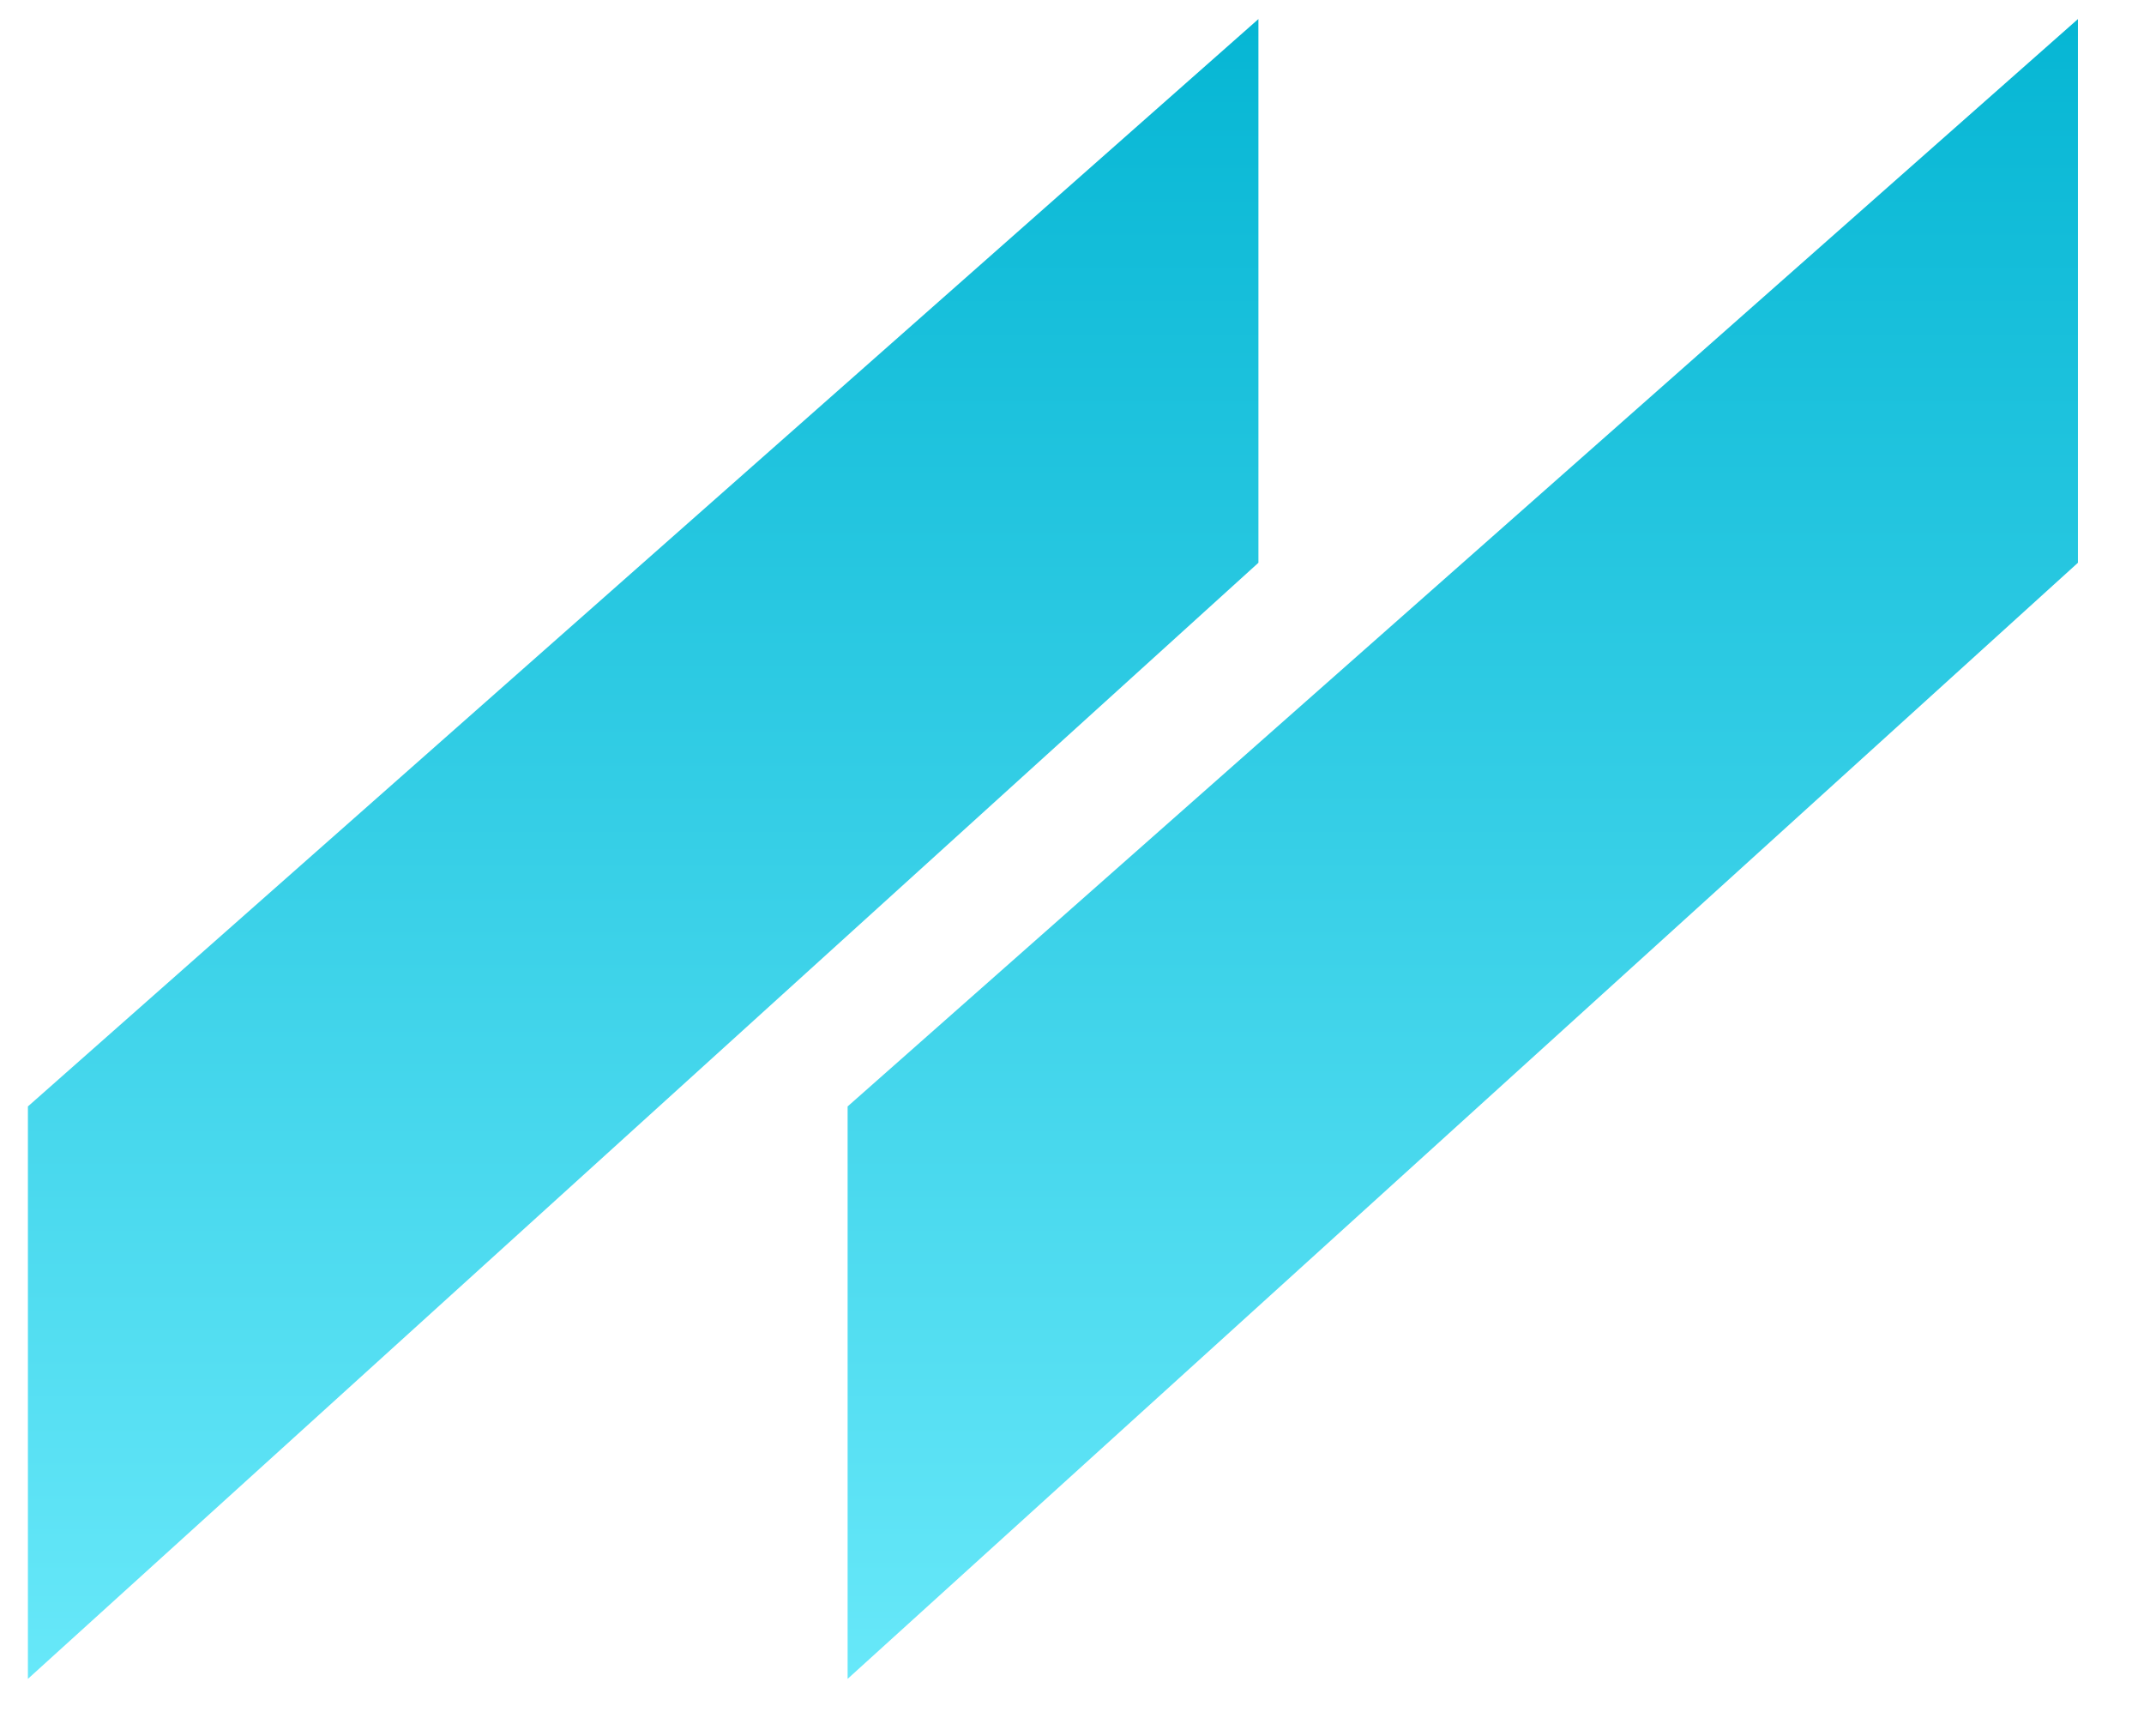
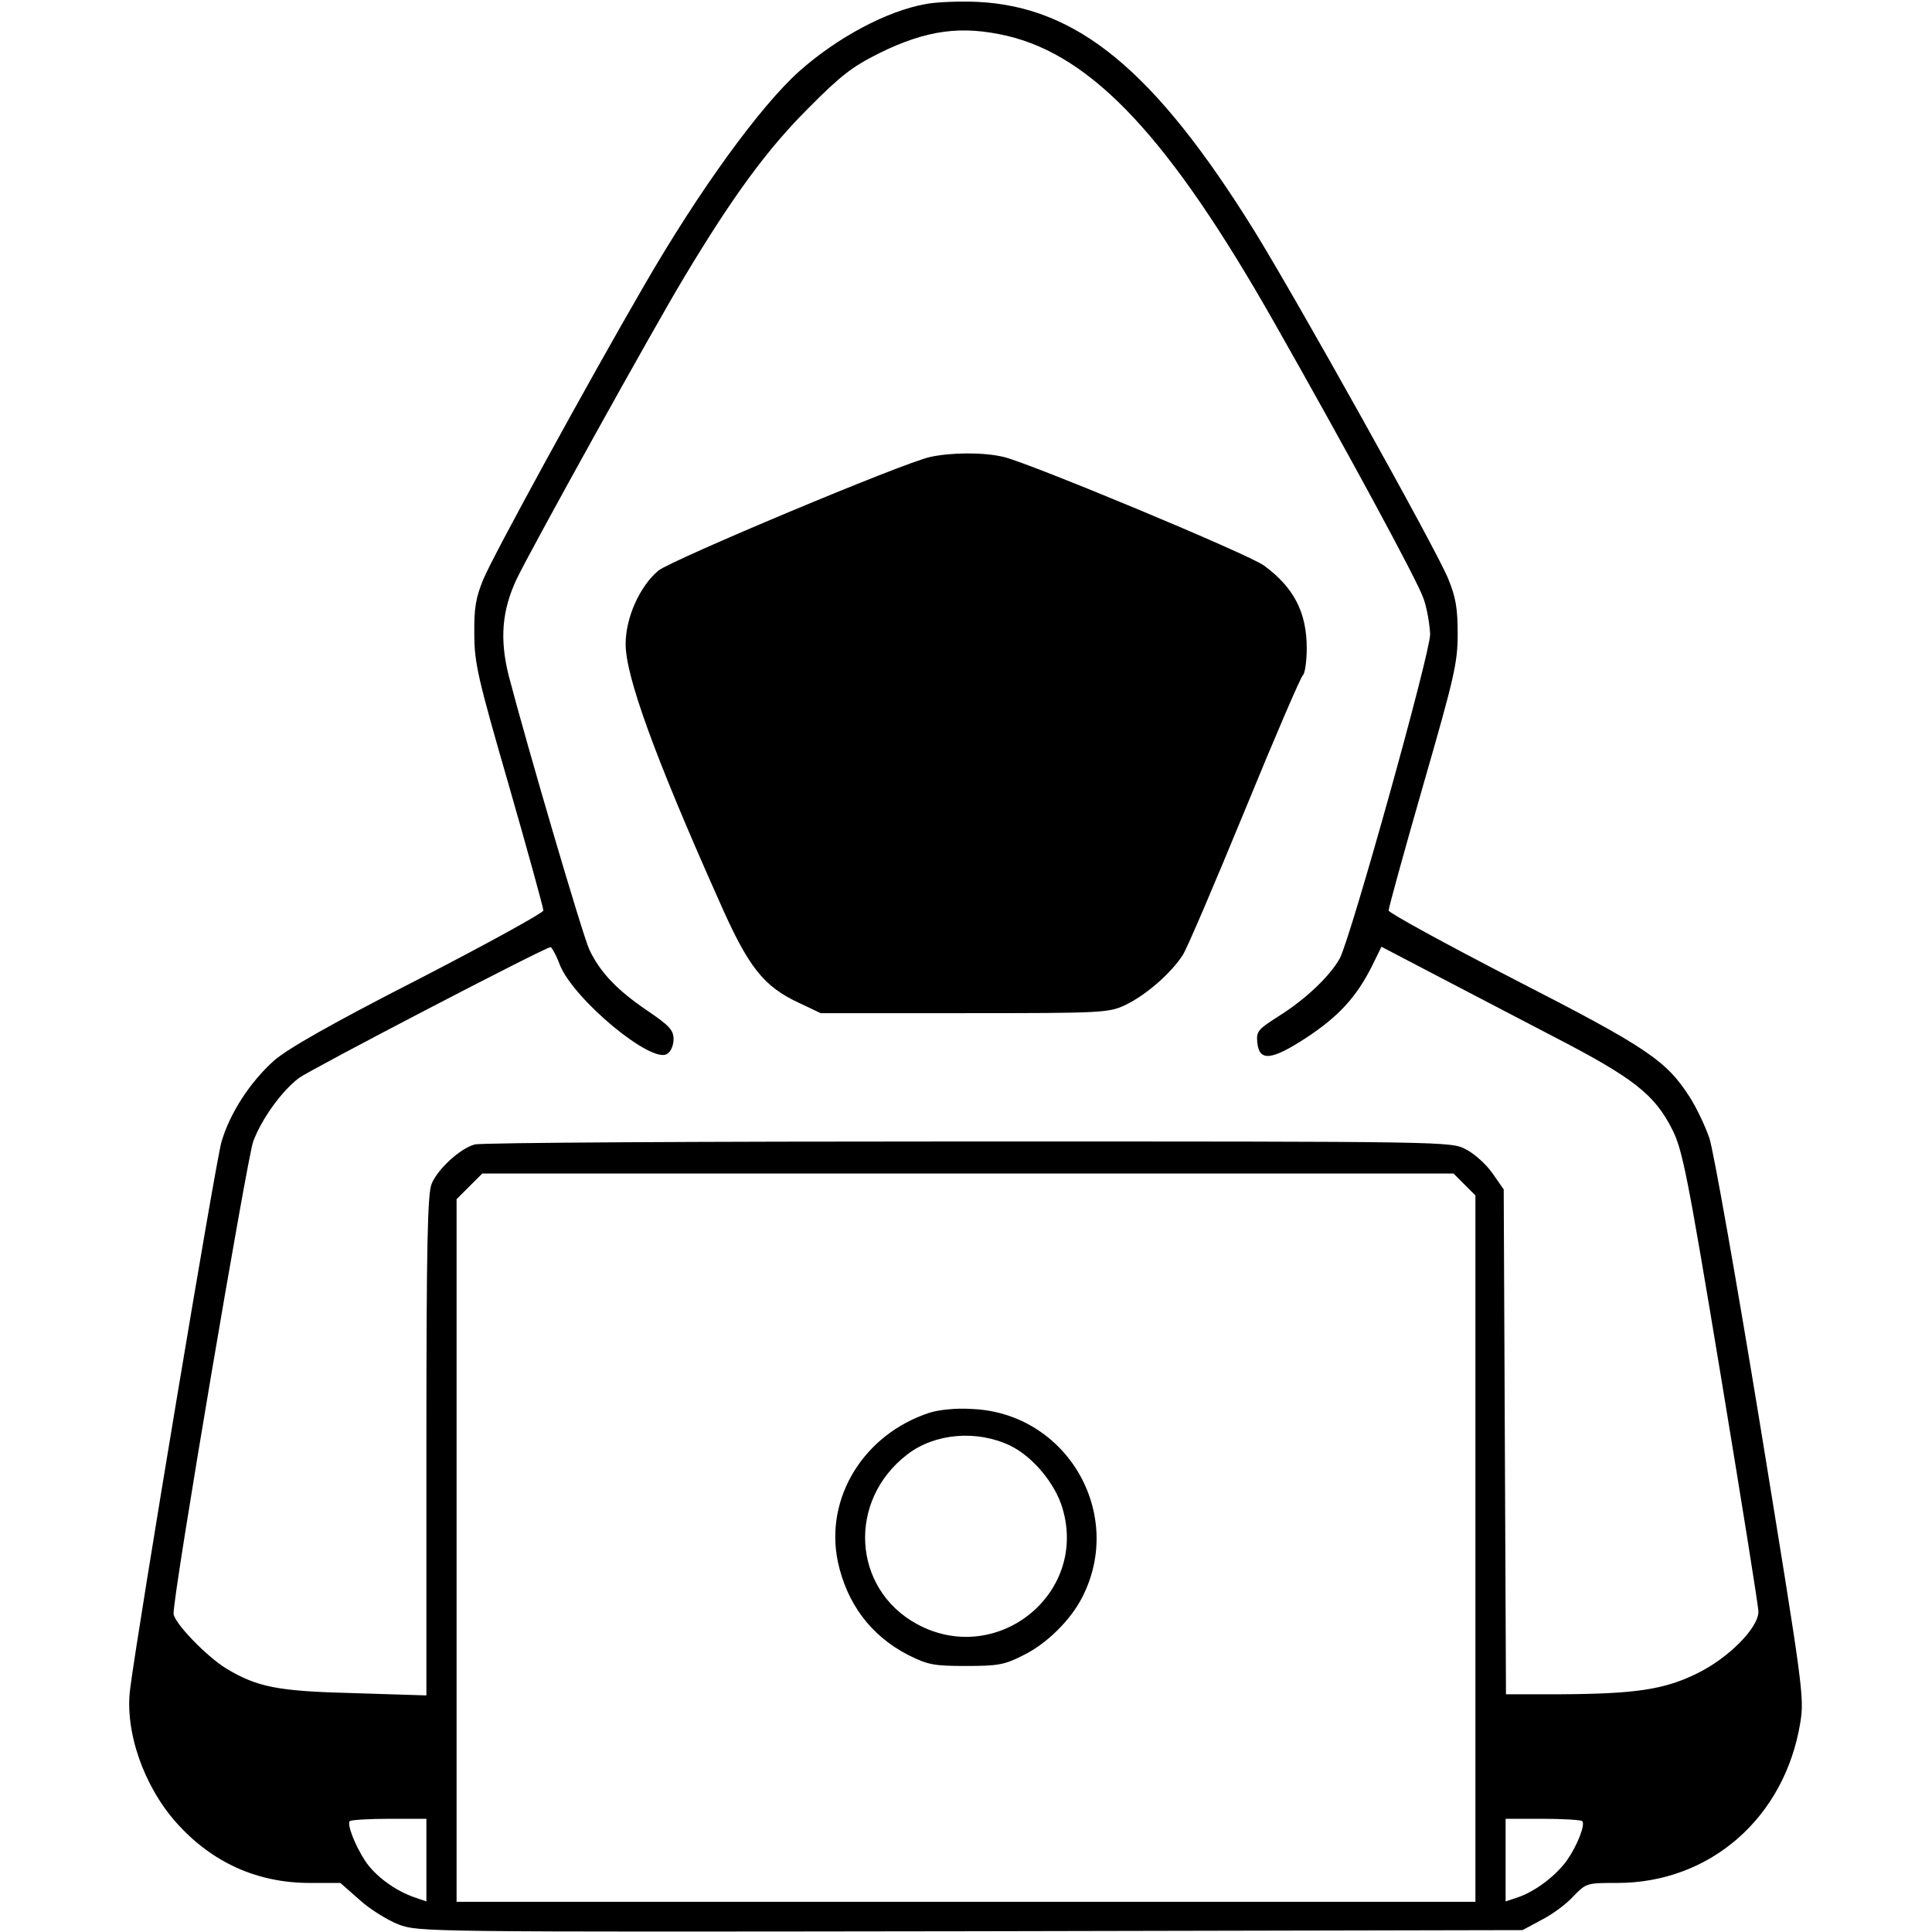
- <svg xmlns="http://www.w3.org/2000/svg" xmlns:xlink="http://www.w3.org/1999/xlink" version="1.1" preserveAspectRatio="xMidYMid meet" viewBox="344.564 330.278 111.737 91.218" width="53.87" height="43.61">
-   <defs>
-     <path d="M453.3 331.28L453.3 359.85L388.64 418.5L388.64 388.42L453.3 331.28Z" id="aFZf6T5ED" />
-     <linearGradient id="gradientb2ThqnP5Op" gradientUnits="userSpaceOnUse" x1="420.97" y1="331.28" x2="420.97" y2="418.5">
-       <stop style="stop-color: #06b6d4;stop-opacity: 1" offset="0%" />
-       <stop style="stop-color: #67e8f9;stop-opacity: 1" offset="100%" />
-     </linearGradient>
-     <path d="M410.23 331.28L410.23 359.85L345.56 418.5L345.56 388.42L410.23 331.28Z" id="a9fehgwfM" />
-     <linearGradient id="gradientk1wNV9Ostb" gradientUnits="userSpaceOnUse" x1="377.89" y1="331.28" x2="377.89" y2="418.5">
-       <stop style="stop-color: #06b6d4;stop-opacity: 1" offset="0%" />
-       <stop style="stop-color: #67e8f9;stop-opacity: 1" offset="100%" />
-     </linearGradient>
-   </defs>
-   <g>
-     <g>
-       <use xlink:href="#aFZf6T5ED" opacity="1" fill="url(#gradientb2ThqnP5Op)" />
-     </g>
-     <g>
-       <use xlink:href="#a9fehgwfM" opacity="1" fill="url(#gradientk1wNV9Ostb)" />
-     </g>
+ <svg xmlns="http://www.w3.org/2000/svg" version="1.0" width="32pt" height="32pt" viewBox="0 0 512 512" preserveAspectRatio="xMidYMid meet">
+   <g transform="translate(0,512) scale(0.1,-0.1)" fill="#000000" stroke="none">
+     <path d="M2452 5109 c-101 -18 -233 -88 -334 -178 -103 -92 -265 -315 -410 -566 -151 -260 -403 -721 -427 -780 -20 -48 -25 -77 -24 -145 0 -77 9 -116 92 -403 50 -174 91 -323 91 -330 0 -6 -149 -88 -331 -182 -231 -118 -346 -184 -382 -215 -64 -57 -118 -140 -140 -216 -15 -49 -222 -1291 -242 -1449 -15 -113 36 -259 123 -356 94 -105 214 -159 353 -159 l81 0 50 -44 c27 -25 74 -54 104 -66 55 -20 61 -20 1517 -18 l1462 3 50 27 c28 14 66 42 84 62 35 36 36 36 117 36 246 0 444 173 485 425 11 68 7 92 -105 780 -64 391 -125 736 -136 769 -11 32 -34 80 -51 107 -63 99 -114 133 -467 314 -182 94 -332 176 -332 182 0 7 41 156 91 330 83 288 92 326 92 403 0 68 -5 97 -25 146 -31 77 -404 745 -515 924 -263 423 -468 592 -732 605 -47 2 -110 0 -139 -6z m217 -84 c228 -54 432 -273 708 -760 188 -331 379 -683 395 -730 10 -27 17 -71 18 -96 0 -51 -208 -796 -239 -858 -25 -46 -90 -109 -164 -155 -53 -34 -58 -39 -55 -69 5 -51 38 -47 130 13 85 56 132 107 173 188 l26 53 132 -69 c73 -38 218 -114 322 -168 213 -110 270 -154 317 -248 27 -54 40 -119 129 -656 54 -327 99 -607 99 -621 0 -43 -79 -123 -163 -164 -87 -43 -165 -54 -364 -55 l-142 0 -3 669 -3 669 -30 43 c-16 23 -48 52 -70 63 -40 21 -41 21 -1320 21 -704 0 -1292 -3 -1307 -8 -38 -10 -98 -65 -114 -104 -11 -26 -14 -161 -14 -694 l0 -662 -192 6 c-203 5 -256 16 -338 65 -54 33 -140 123 -140 146 -1 53 195 1207 211 1251 23 61 76 134 121 168 31 23 653 347 667 347 3 0 15 -21 25 -48 38 -92 243 -262 284 -235 10 6 17 23 17 39 0 24 -11 36 -70 76 -81 55 -125 102 -153 161 -18 38 -168 550 -214 727 -24 96 -18 172 21 255 35 74 362 664 444 800 129 215 220 339 327 446 88 89 118 112 190 148 126 62 218 74 339 46z m1212 -3044 l29 -29 0 -936 0 -936 -1350 0 -1350 0 0 931 0 931 34 34 34 34 1287 0 1287 0 29 -29z m-2751 -1790 l0 -110 -32 11 c-52 18 -104 57 -130 96 -28 43 -49 98 -41 106 4 3 51 6 105 6 l98 0 0 -109z m3063 103 c9 -9 -13 -65 -41 -105 -30 -41 -83 -81 -129 -97 l-33 -11 0 110 0 109 98 0 c54 0 101 -3 105 -6z" />
+     <path d="M2465 3909 c-73 -16 -685 -273 -720 -301 -50 -42 -87 -125 -87 -195 0 -85 77 -298 248 -681 77 -175 117 -226 212 -270 l57 -27 380 0 c367 0 382 1 426 21 55 26 123 85 154 134 12 19 86 193 165 385 79 193 148 353 153 356 5 4 10 36 10 71 0 95 -34 161 -113 219 -40 30 -622 272 -690 288 -54 13 -140 12 -195 0z" />
+     <path d="M2463 1376 c-174 -57 -277 -225 -243 -393 24 -113 88 -198 187 -249 52 -26 68 -29 153 -29 84 0 102 3 151 28 62 30 126 93 157 154 114 222 -41 488 -291 499 -43 3 -89 -2 -114 -10z m214 -87 c60 -29 120 -101 139 -167 67 -228 -176 -420 -386 -306 -172 94 -185 328 -25 450 73 56 184 65 272 23z" />
  </g>
</svg>
